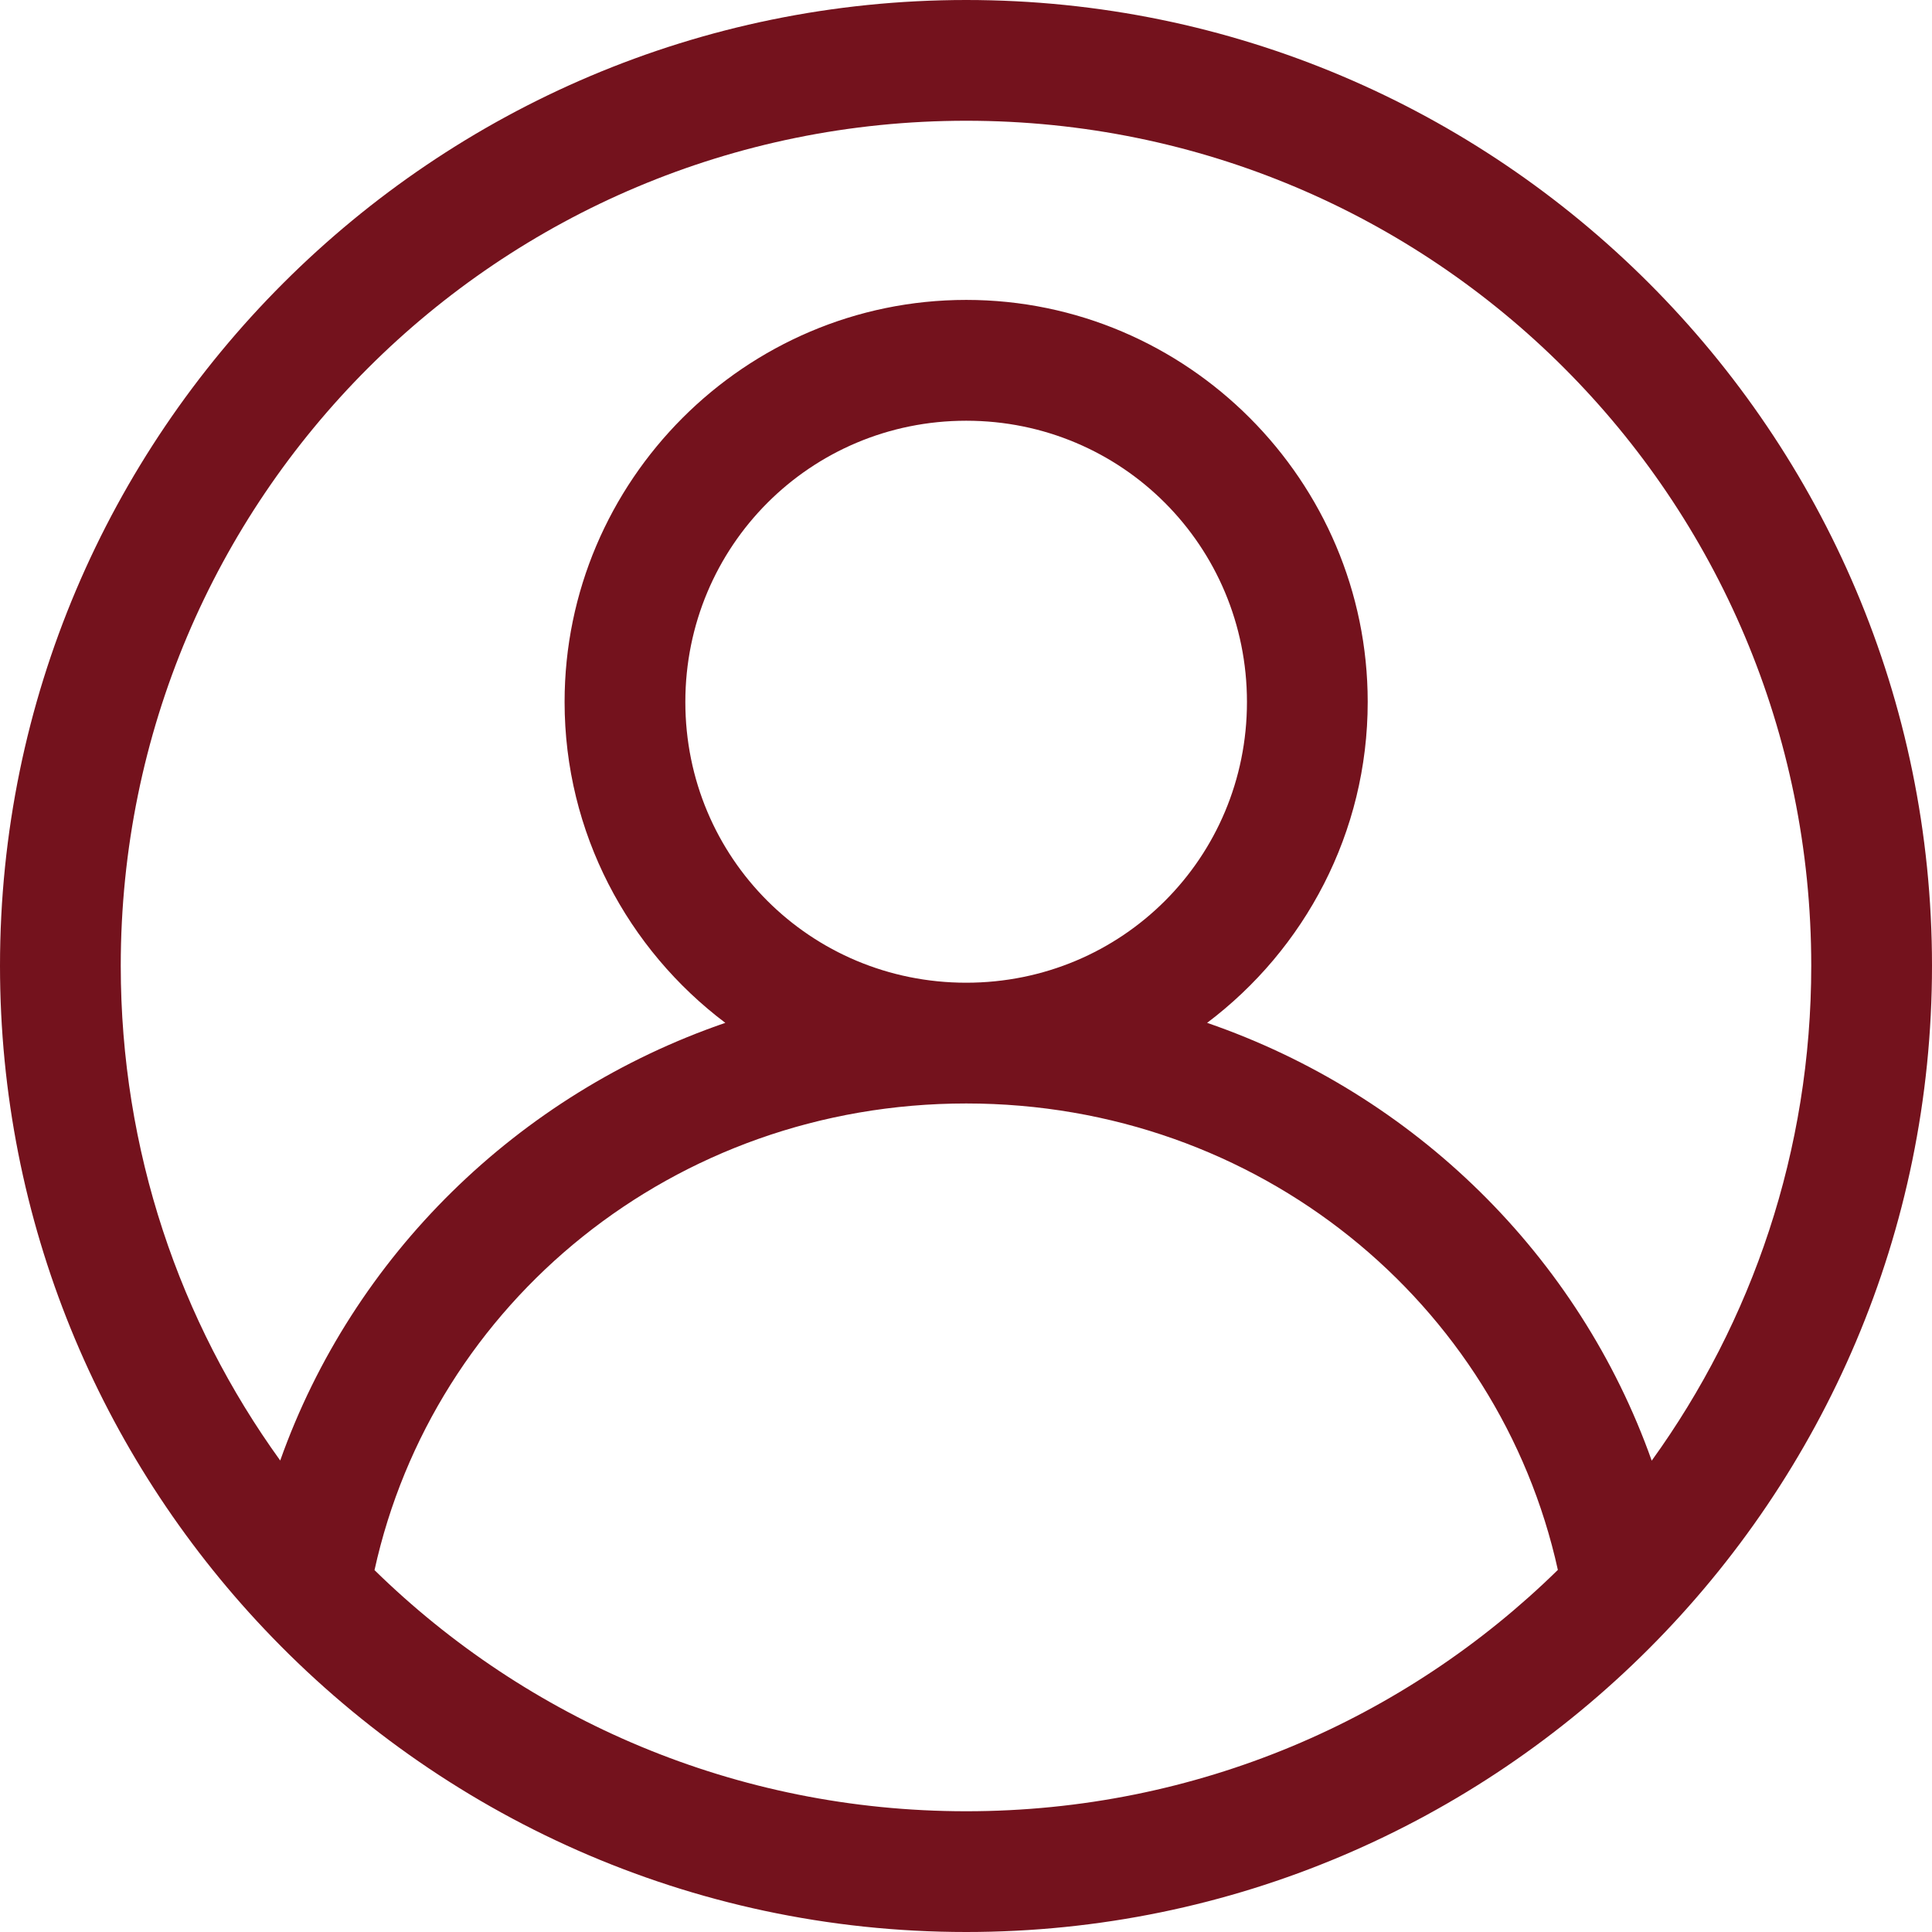
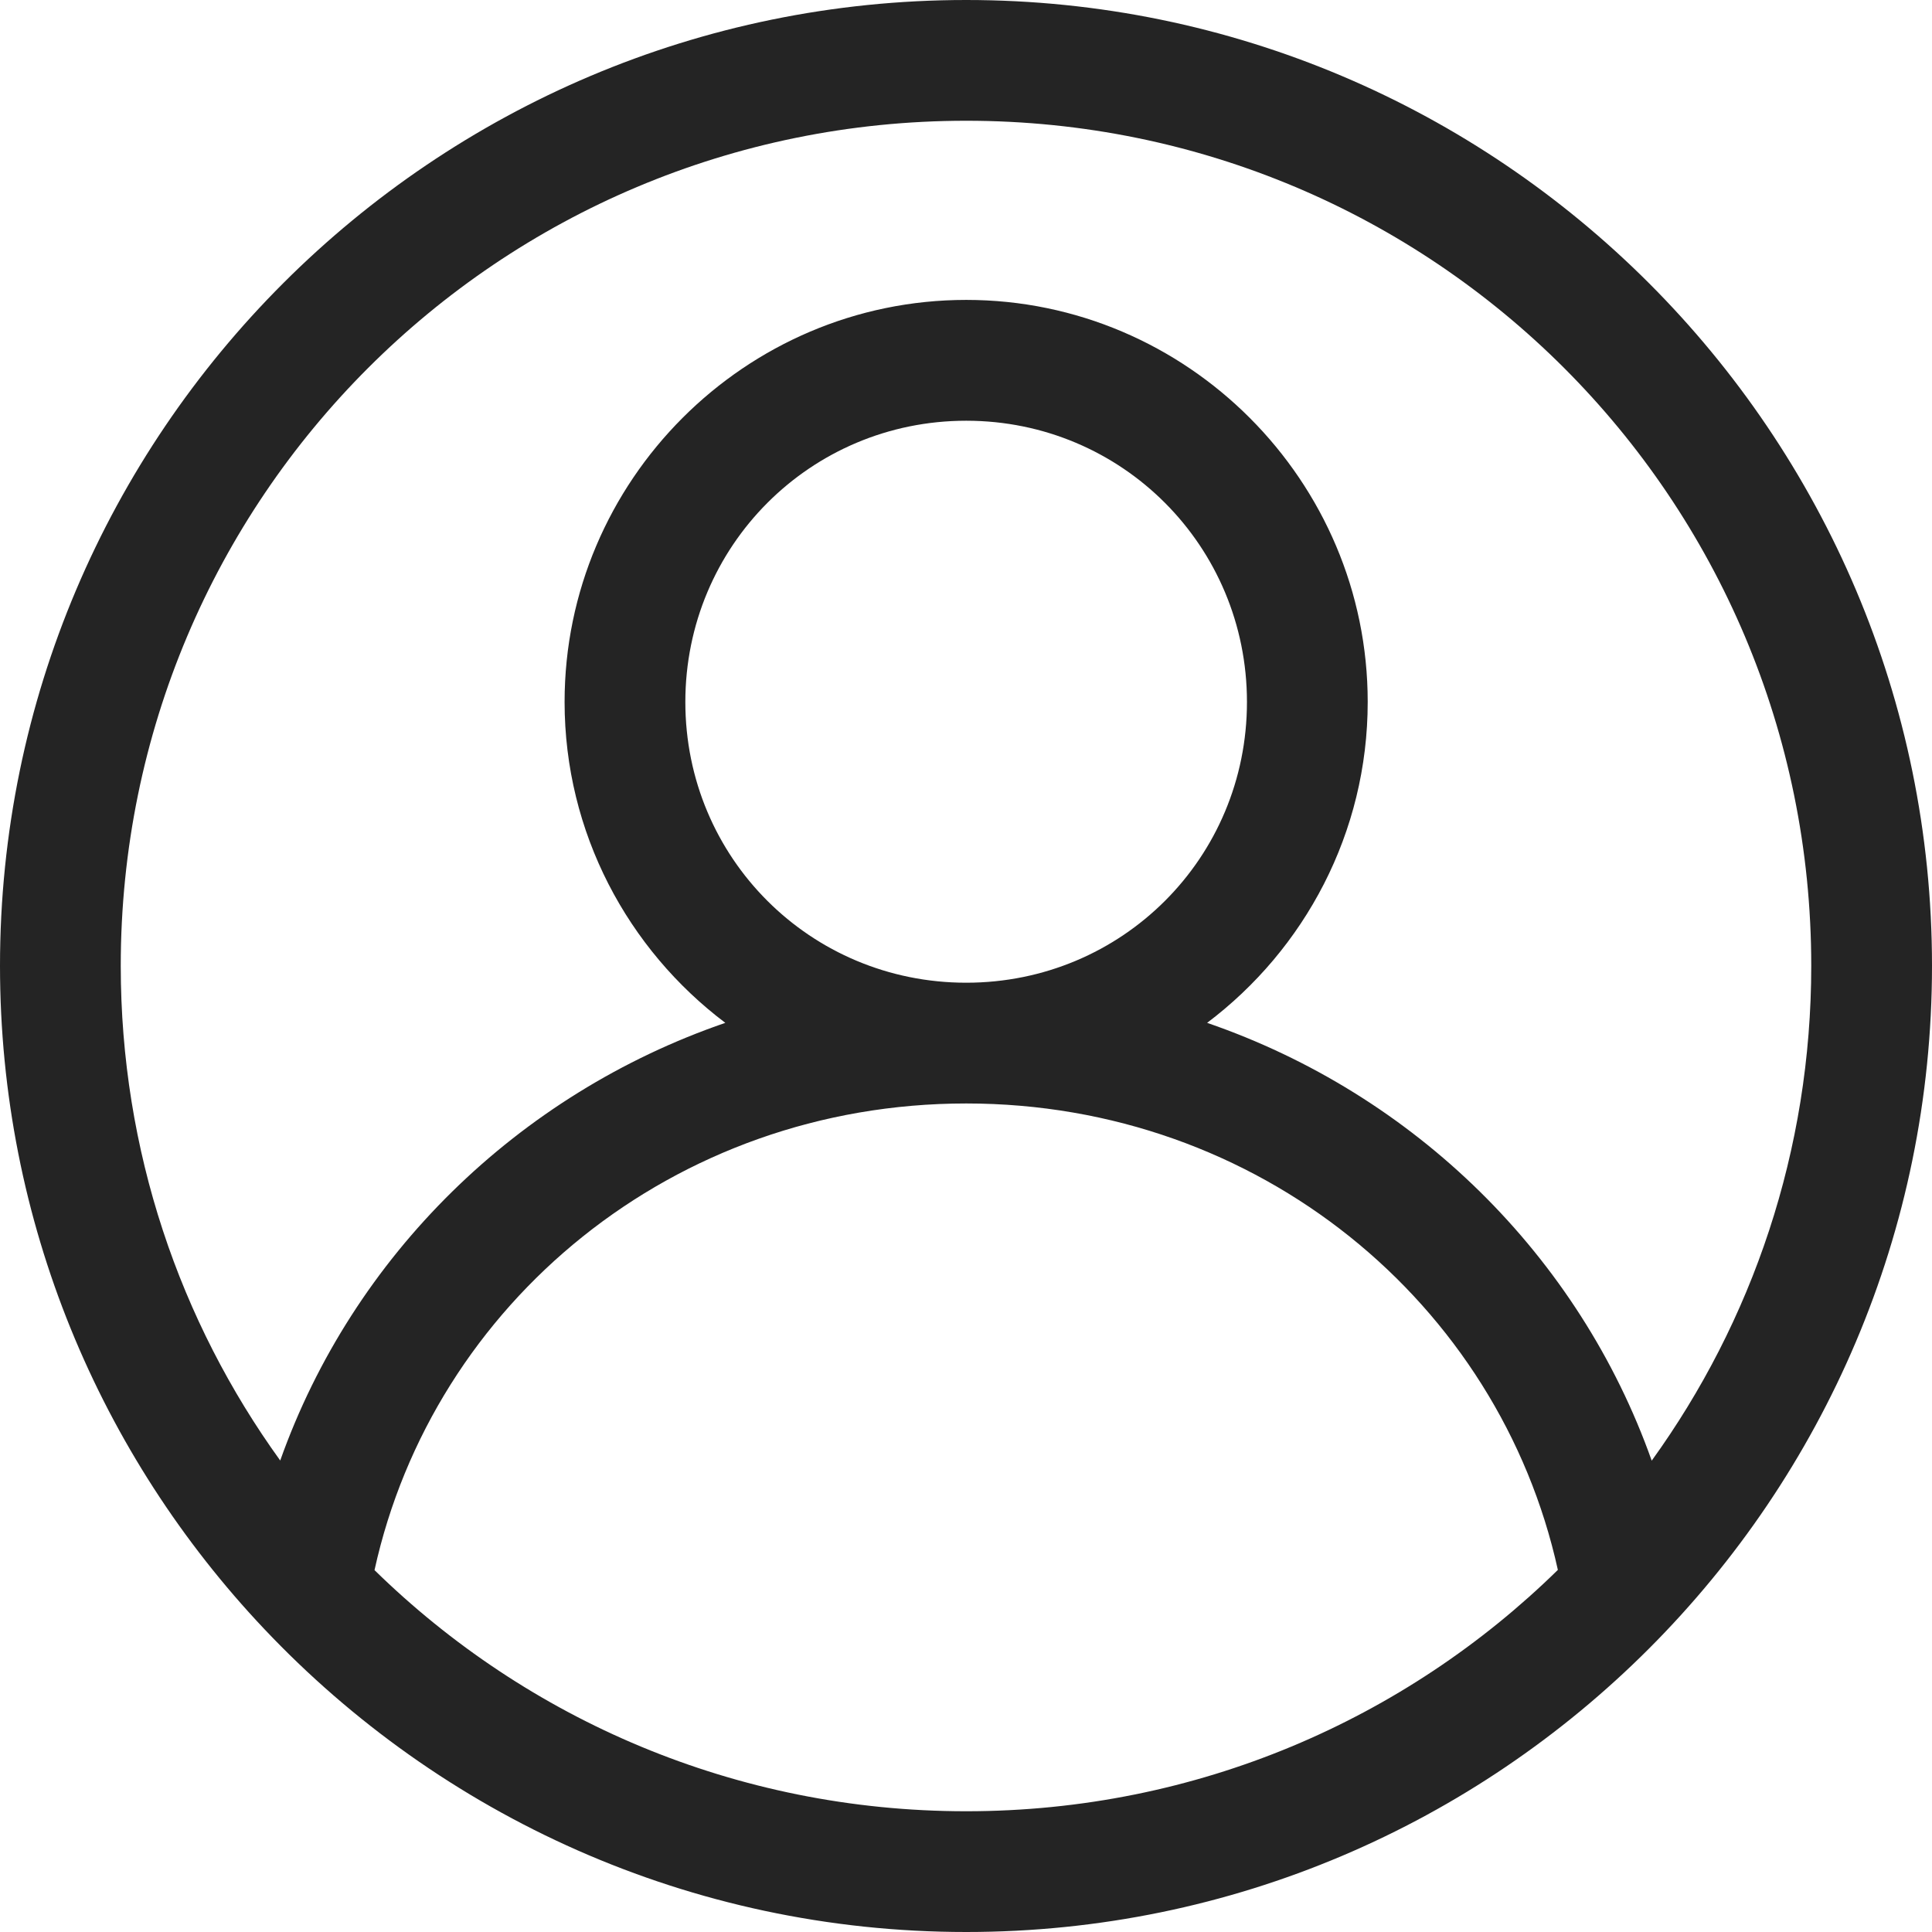
<svg xmlns="http://www.w3.org/2000/svg" width="26" height="26" viewBox="0 0 26 26" fill="none">
-   <path d="M13.003 0C5.833 0 0 5.827 0 12.997C0 16.449 1.352 19.591 3.555 21.921C5.927 24.431 9.285 26 13.003 26C20.173 26 26 20.167 26 12.997C26 5.827 20.173 0 13.003 0ZM13.003 1.625C19.295 1.625 24.375 6.705 24.375 12.997C24.375 15.486 23.579 17.786 22.228 19.657C21.251 16.902 19.039 14.727 16.245 13.765C17.556 12.777 18.406 11.207 18.406 9.446C18.406 6.471 15.978 4.036 13.003 4.036C10.027 4.036 7.598 6.47 7.598 9.446C7.598 11.207 8.45 12.777 9.761 13.765C6.966 14.726 4.749 16.9 3.771 19.655C2.42 17.784 1.625 15.485 1.625 12.997C1.625 6.705 6.711 1.625 13.003 1.625ZM13.003 5.662C15.1 5.662 16.781 7.35 16.781 9.447C16.781 11.545 15.1 13.225 13.003 13.225C10.906 13.225 9.223 11.545 9.223 9.447C9.223 7.35 10.906 5.662 13.003 5.662ZM13.003 14.85C16.938 14.85 20.173 17.534 20.965 21.127C18.915 23.137 16.107 24.375 13.003 24.375C9.9 24.375 7.091 23.138 5.04 21.13C5.83 17.536 9.066 14.85 13.003 14.85Z" fill="#74121D" />
+   <path d="M13.003 0C5.833 0 0 5.827 0 12.997C0 16.449 1.352 19.591 3.555 21.921C5.927 24.431 9.285 26 13.003 26C20.173 26 26 20.167 26 12.997C26 5.827 20.173 0 13.003 0ZM13.003 1.625C19.295 1.625 24.375 6.705 24.375 12.997C24.375 15.486 23.579 17.786 22.228 19.657C21.251 16.902 19.039 14.727 16.245 13.765C17.556 12.777 18.406 11.207 18.406 9.446C18.406 6.471 15.978 4.036 13.003 4.036C10.027 4.036 7.598 6.47 7.598 9.446C7.598 11.207 8.45 12.777 9.761 13.765C6.966 14.726 4.749 16.9 3.771 19.655C2.42 17.784 1.625 15.485 1.625 12.997C1.625 6.705 6.711 1.625 13.003 1.625ZM13.003 5.662C15.1 5.662 16.781 7.35 16.781 9.447C16.781 11.545 15.1 13.225 13.003 13.225C10.906 13.225 9.223 11.545 9.223 9.447C9.223 7.35 10.906 5.662 13.003 5.662ZM13.003 14.85C16.938 14.85 20.173 17.534 20.965 21.127C18.915 23.137 16.107 24.375 13.003 24.375C9.9 24.375 7.091 23.138 5.04 21.13C5.83 17.536 9.066 14.85 13.003 14.85Z" fill="#232323fe" />
</svg>
